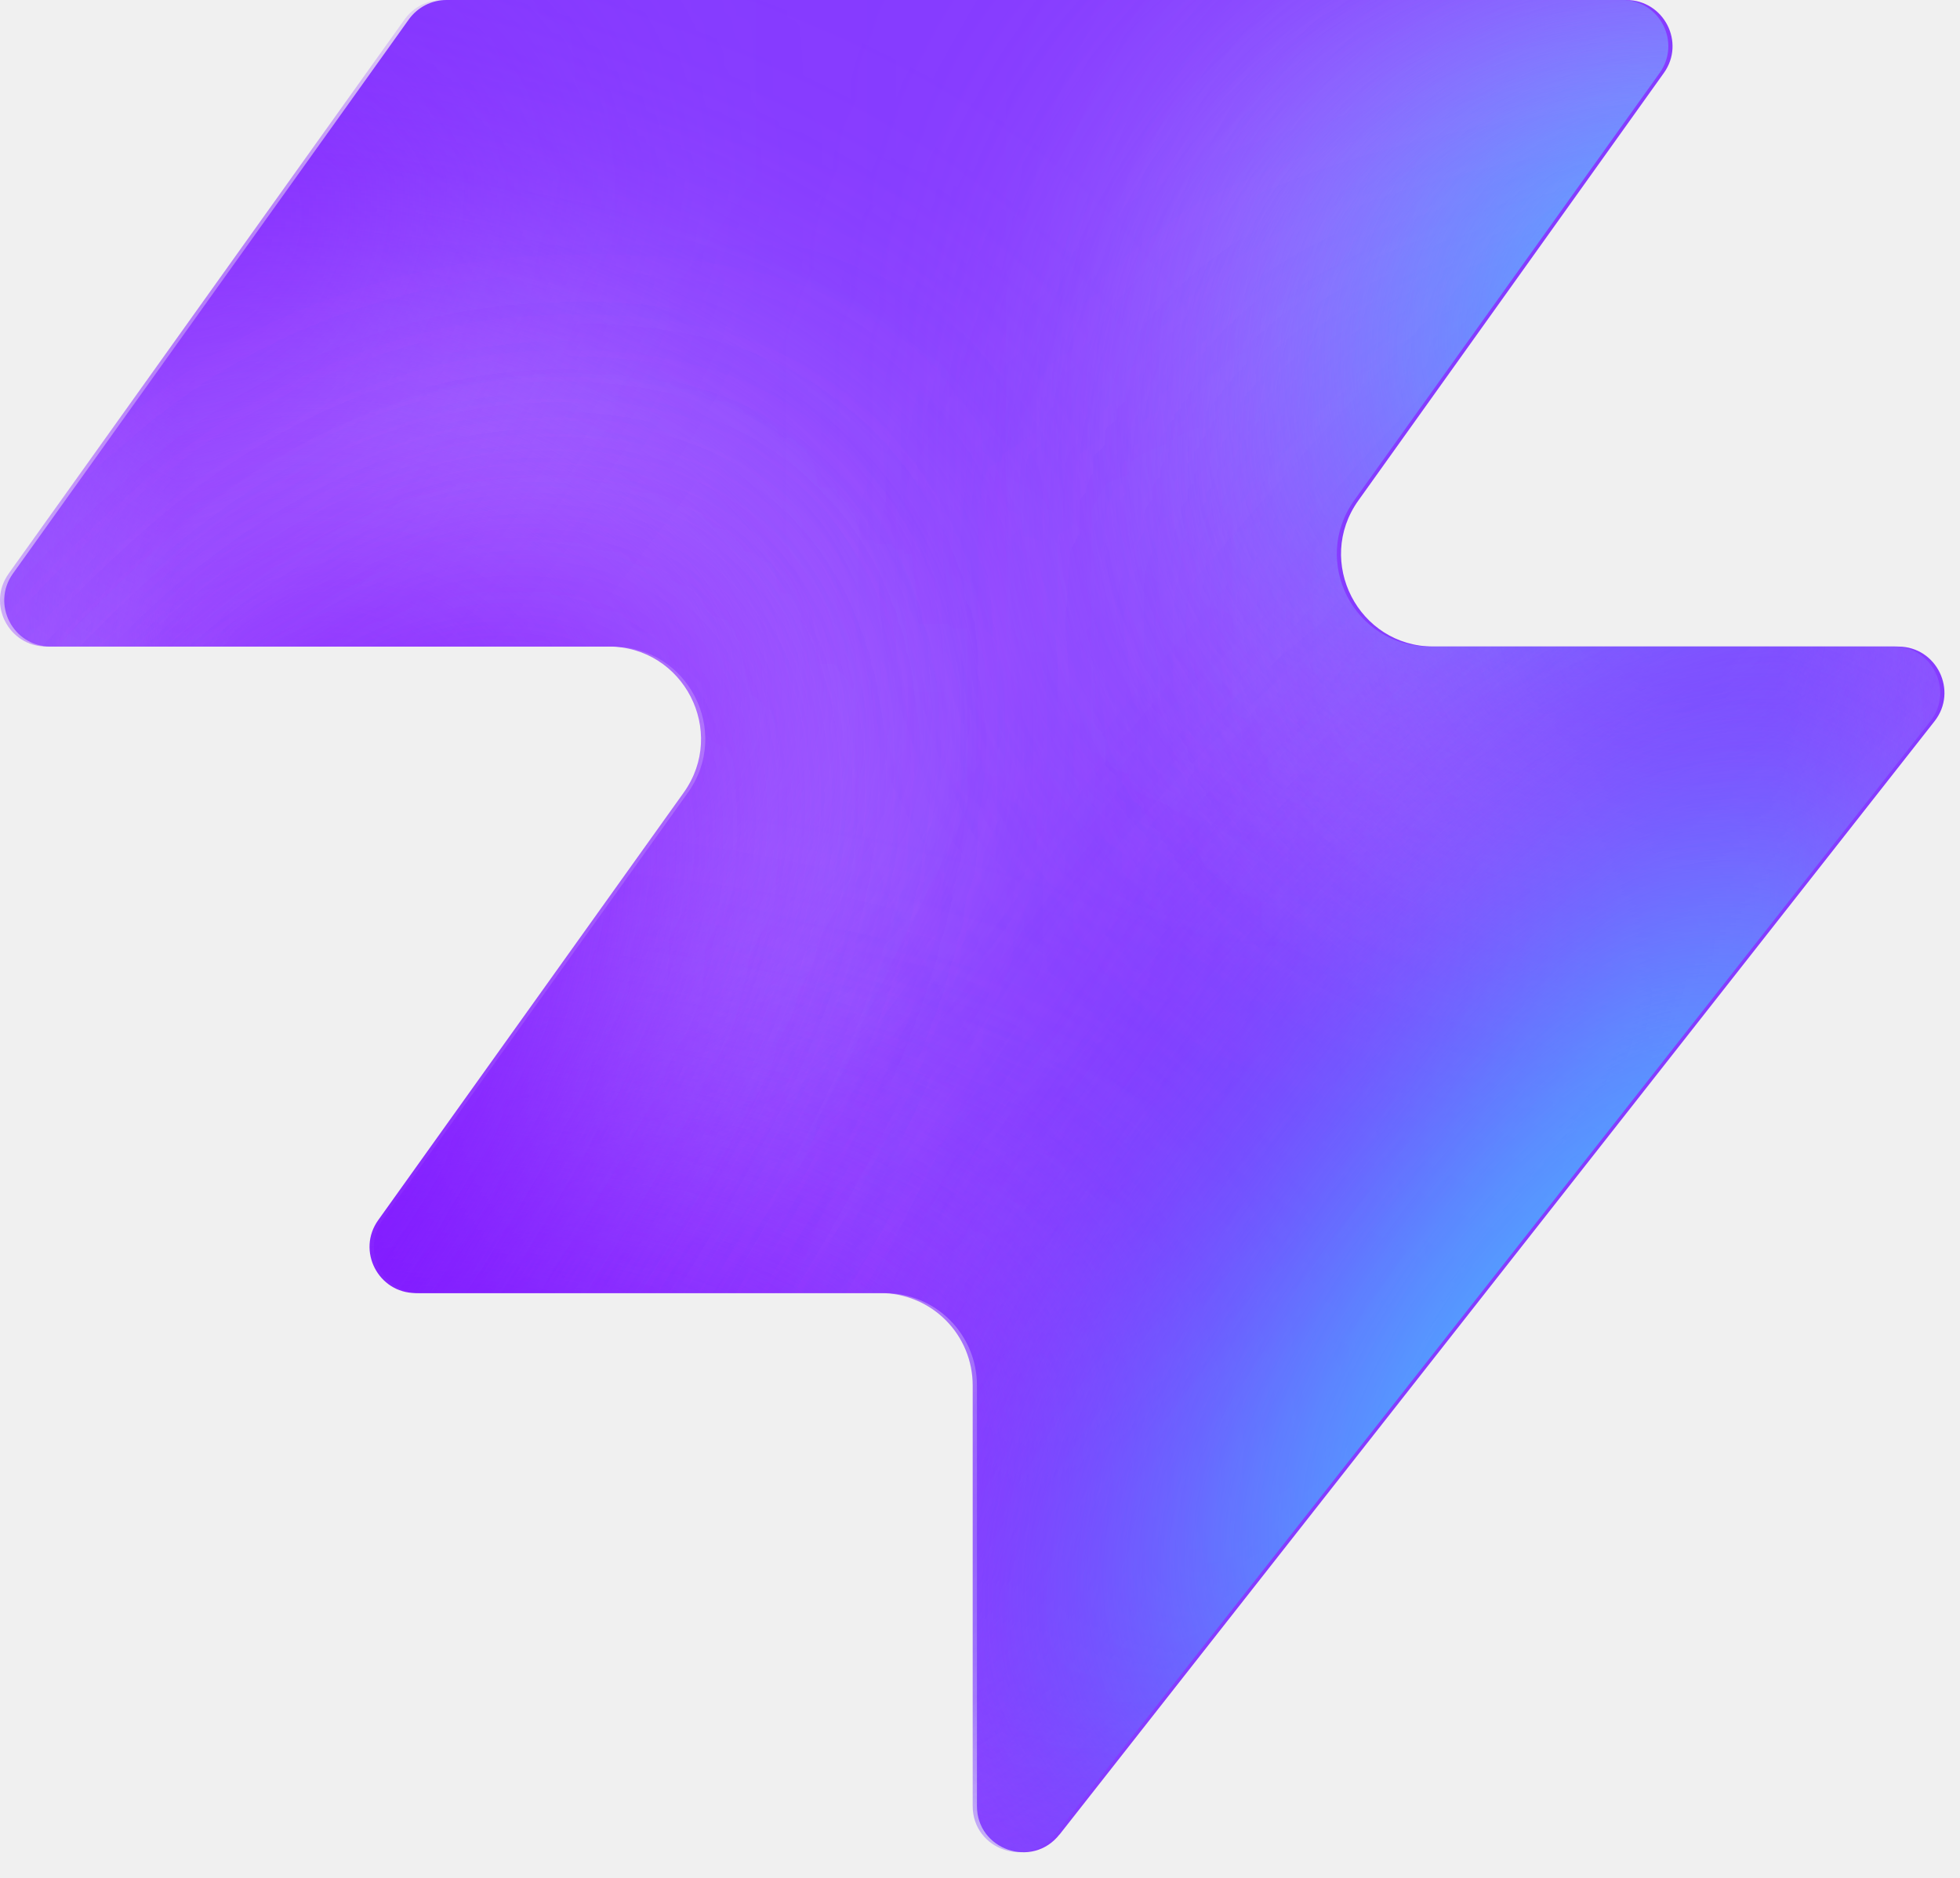
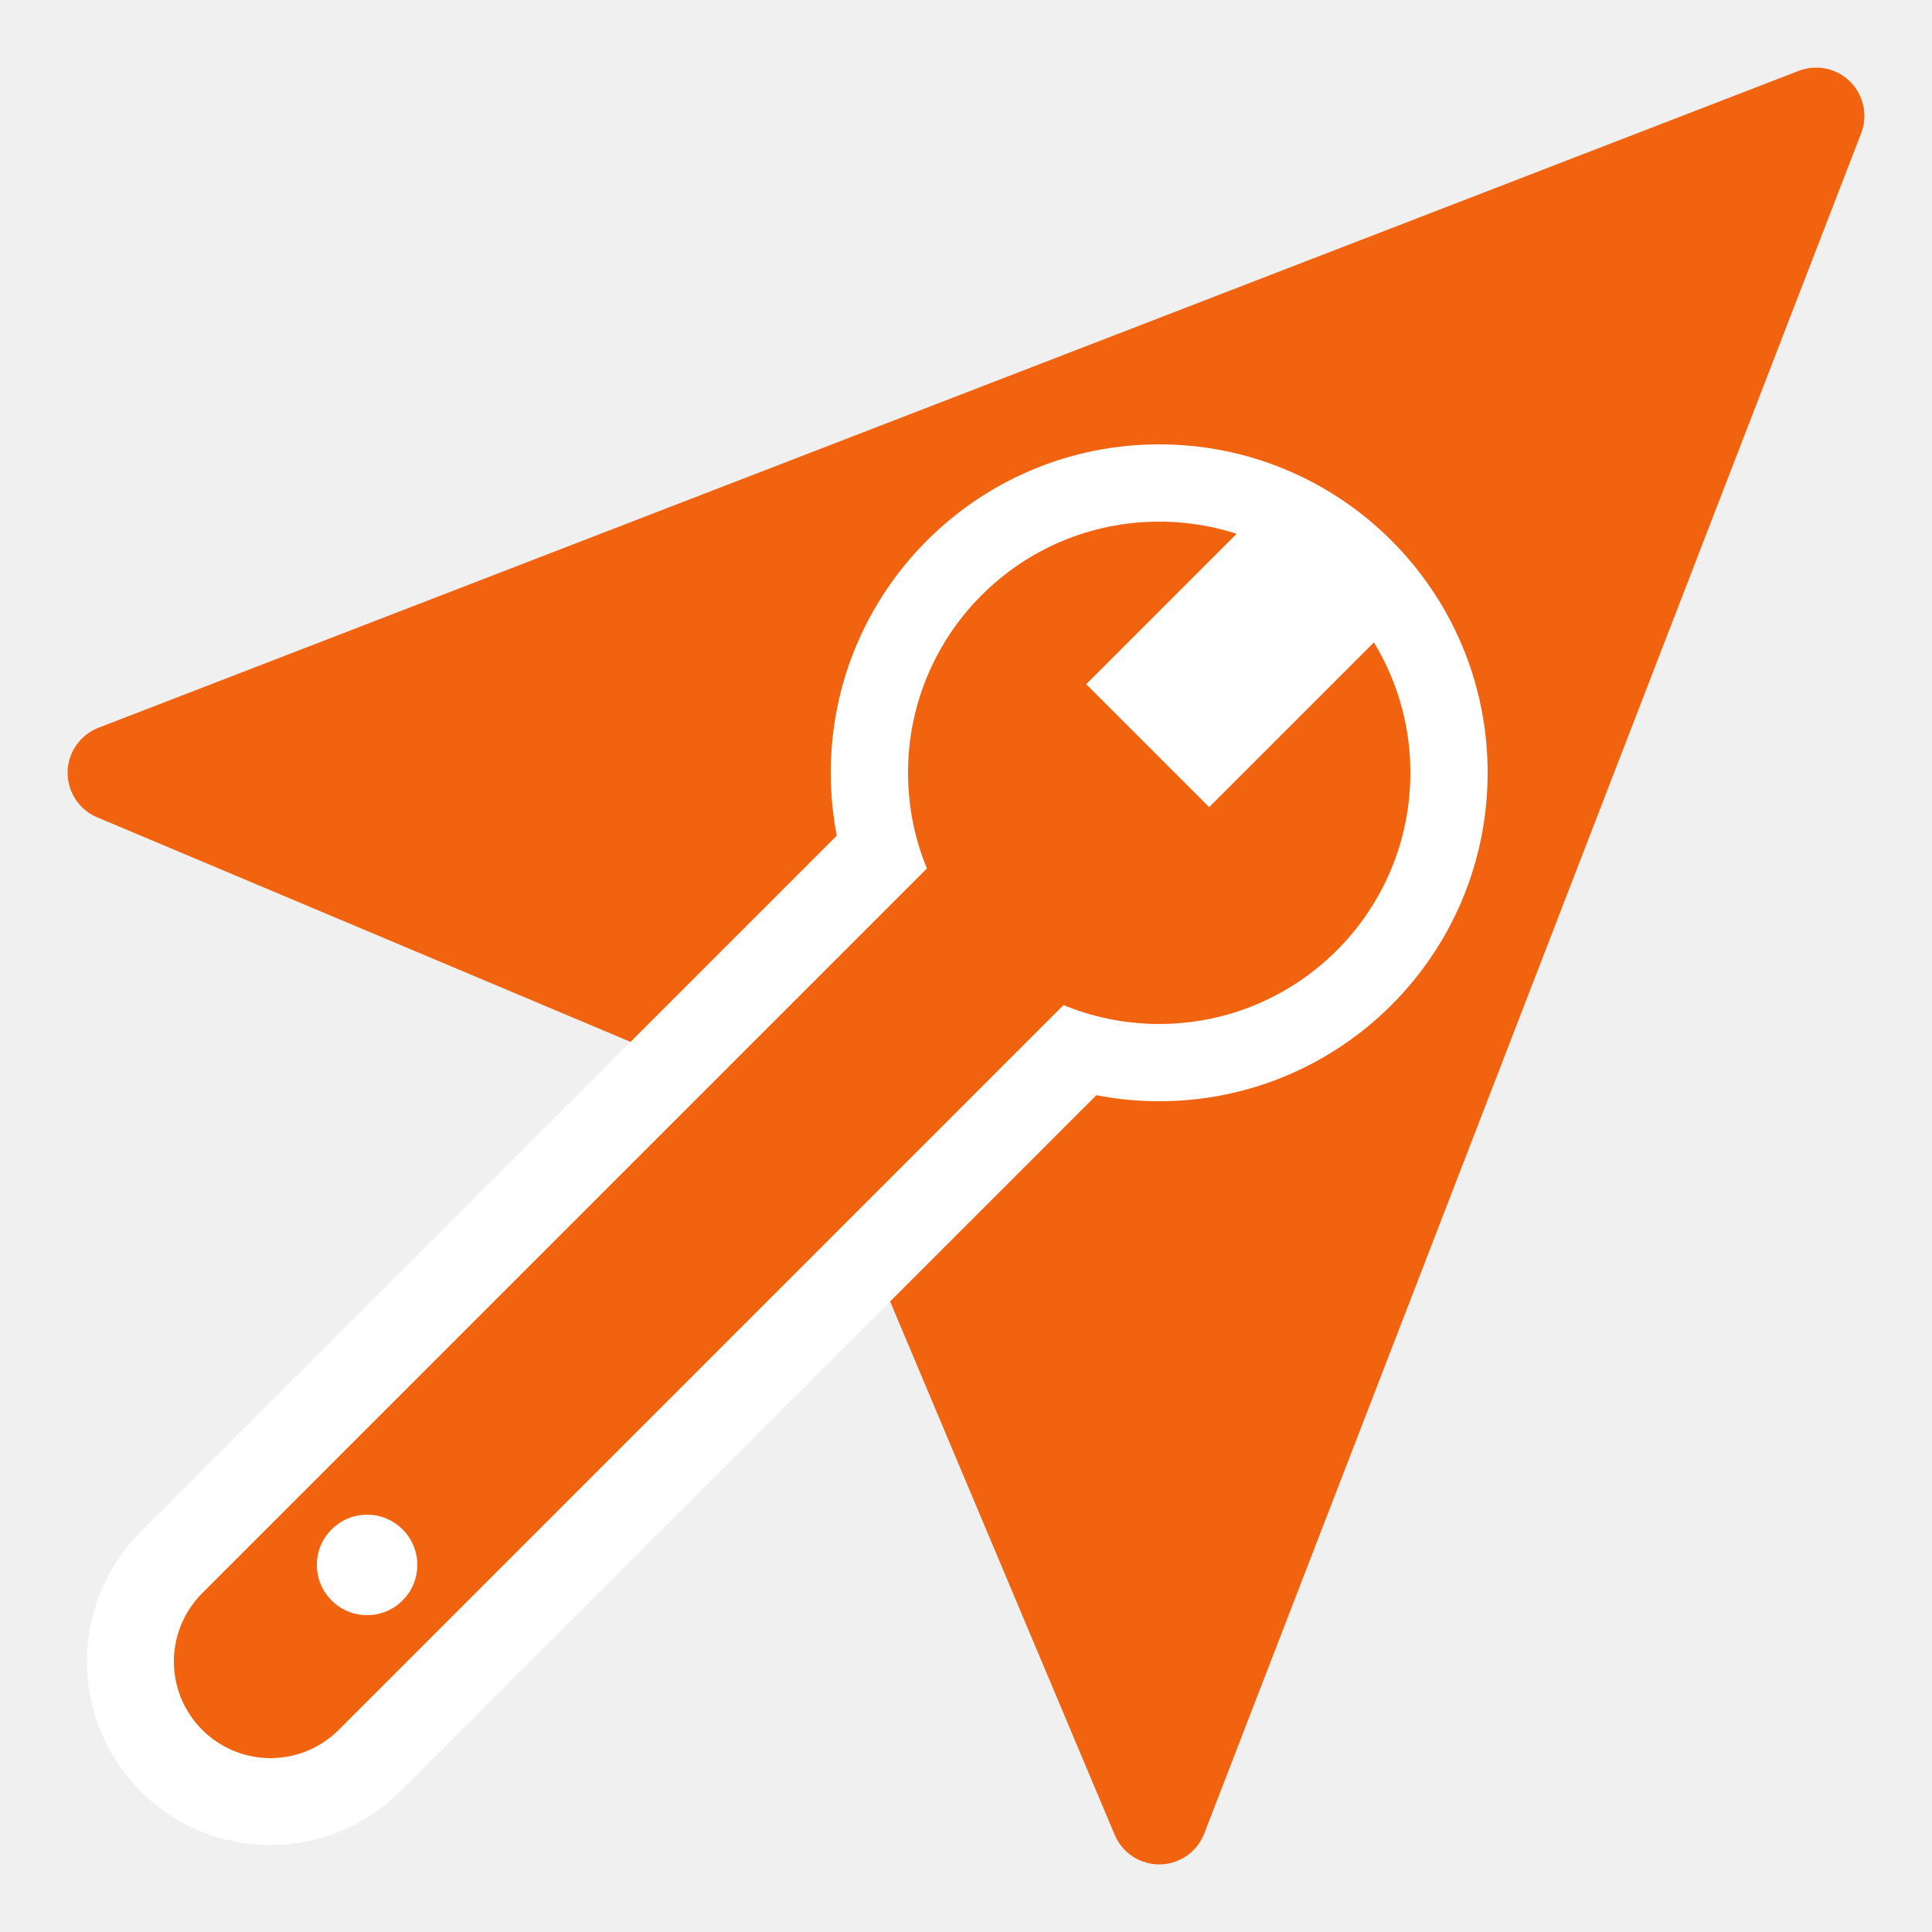
- <svg xmlns="http://www.w3.org/2000/svg" width="48" height="46" fill="none" viewBox="0 0 48 46">
-   <path fill="#863bff" d="M25.946 44.938c-.664.845-2.021.375-2.021-.698V33.937a2.26 2.26 0 0 0-2.262-2.262H10.287c-.92 0-1.456-1.04-.92-1.788l7.48-10.471c1.07-1.497 0-3.578-1.842-3.578H1.237c-.92 0-1.456-1.04-.92-1.788L10.013.474c.214-.297.556-.474.92-.474h28.894c.92 0 1.456 1.04.92 1.788l-7.48 10.471c-1.07 1.498 0 3.579 1.842 3.579h11.377c.943 0 1.473 1.088.89 1.83L25.947 44.94z" style="fill:#863bff;fill:color(display-p3 .525 .23 1);fill-opacity:1" />
-   <mask id="a" width="48" height="46" x="0" y="0" maskUnits="userSpaceOnUse" style="mask-type:alpha">
-     <path fill="#000" d="M25.842 44.938c-.664.844-2.021.375-2.021-.698V33.937a2.26 2.26 0 0 0-2.262-2.262H10.183c-.92 0-1.456-1.04-.92-1.788l7.48-10.471c1.07-1.498 0-3.579-1.842-3.579H1.133c-.92 0-1.456-1.04-.92-1.787L9.91.473c.214-.297.556-.474.92-.474h28.894c.92 0 1.456 1.04.92 1.788l-7.48 10.471c-1.07 1.498 0 3.578 1.842 3.578h11.377c.943 0 1.473 1.088.89 1.832L25.843 44.94z" style="fill:#000;fill-opacity:1" />
-   </mask>
-   <g mask="url(#a)">
-     <g filter="url(#b)">
-       <ellipse cx="5.508" cy="14.704" fill="#ede6ff" rx="5.508" ry="14.704" style="fill:#ede6ff;fill:color(display-p3 .927 .903 1);fill-opacity:1" transform="matrix(.00324 1 1 -.00324 -4.47 31.516)" />
-     </g>
-     <g filter="url(#c)">
-       <ellipse cx="10.399" cy="29.851" fill="#ede6ff" rx="10.399" ry="29.851" style="fill:#ede6ff;fill:color(display-p3 .927 .903 1);fill-opacity:1" transform="matrix(.00324 1 1 -.00324 -39.328 7.883)" />
-     </g>
-     <g filter="url(#d)">
-       <ellipse cx="5.508" cy="30.487" fill="#7e14ff" rx="5.508" ry="30.487" style="fill:#7e14ff;fill:color(display-p3 .492 .077 1);fill-opacity:1" transform="rotate(89.814 -25.913 -14.639)scale(1 -1)" />
-     </g>
-     <g filter="url(#e)">
-       <ellipse cx="5.508" cy="30.599" fill="#7e14ff" rx="5.508" ry="30.599" style="fill:#7e14ff;fill:color(display-p3 .492 .077 1);fill-opacity:1" transform="rotate(89.814 -32.644 -3.334)scale(1 -1)" />
-     </g>
-     <g filter="url(#f)">
-       <ellipse cx="5.508" cy="30.599" fill="#7e14ff" rx="5.508" ry="30.599" style="fill:#7e14ff;fill:color(display-p3 .492 .077 1);fill-opacity:1" transform="matrix(.00324 1 1 -.00324 -34.34 30.47)" />
-     </g>
-     <g filter="url(#g)">
-       <ellipse cx="14.072" cy="22.078" fill="#ede6ff" rx="14.072" ry="22.078" style="fill:#ede6ff;fill:color(display-p3 .927 .903 1);fill-opacity:1" transform="rotate(93.35 24.506 48.493)scale(-1 1)" />
-     </g>
-     <g filter="url(#h)">
-       <ellipse cx="3.47" cy="21.501" fill="#7e14ff" rx="3.47" ry="21.501" style="fill:#7e14ff;fill:color(display-p3 .492 .077 1);fill-opacity:1" transform="rotate(89.009 28.708 47.59)scale(-1 1)" />
-     </g>
-     <g filter="url(#i)">
-       <ellipse cx="3.47" cy="21.501" fill="#7e14ff" rx="3.47" ry="21.501" style="fill:#7e14ff;fill:color(display-p3 .492 .077 1);fill-opacity:1" transform="rotate(89.009 28.708 47.59)scale(-1 1)" />
-     </g>
-     <g filter="url(#j)">
-       <ellipse cx=".387" cy="8.972" fill="#7e14ff" rx="4.407" ry="29.108" style="fill:#7e14ff;fill:color(display-p3 .492 .077 1);fill-opacity:1" transform="rotate(39.51 .387 8.972)" />
-     </g>
-     <g filter="url(#k)">
-       <ellipse cx="47.523" cy="-6.092" fill="#7e14ff" rx="4.407" ry="29.108" style="fill:#7e14ff;fill:color(display-p3 .492 .077 1);fill-opacity:1" transform="rotate(37.892 47.523 -6.092)" />
-     </g>
-     <g filter="url(#l)">
-       <ellipse cx="41.412" cy="6.333" fill="#47bfff" rx="5.971" ry="9.665" style="fill:#47bfff;fill:color(display-p3 .28 .748 1);fill-opacity:1" transform="rotate(37.892 41.412 6.333)" />
-     </g>
-     <g filter="url(#m)">
-       <ellipse cx="-1.879" cy="38.332" fill="#7e14ff" rx="4.407" ry="29.108" style="fill:#7e14ff;fill:color(display-p3 .492 .077 1);fill-opacity:1" transform="rotate(37.892 -1.88 38.332)" />
-     </g>
-     <g filter="url(#n)">
-       <ellipse cx="-1.879" cy="38.332" fill="#7e14ff" rx="4.407" ry="29.108" style="fill:#7e14ff;fill:color(display-p3 .492 .077 1);fill-opacity:1" transform="rotate(37.892 -1.88 38.332)" />
-     </g>
-     <g filter="url(#o)">
-       <ellipse cx="35.651" cy="29.907" fill="#7e14ff" rx="4.407" ry="29.108" style="fill:#7e14ff;fill:color(display-p3 .492 .077 1);fill-opacity:1" transform="rotate(37.892 35.651 29.907)" />
-     </g>
-     <g filter="url(#p)">
-       <ellipse cx="38.418" cy="32.4" fill="#47bfff" rx="5.971" ry="15.297" style="fill:#47bfff;fill:color(display-p3 .28 .748 1);fill-opacity:1" transform="rotate(37.892 38.418 32.4)" />
-     </g>
-   </g>
-   <defs>
-     <filter id="b" width="60.045" height="41.654" x="-19.77" y="16.149" color-interpolation-filters="sRGB" filterUnits="userSpaceOnUse">
-       <feFlood flood-opacity="0" result="BackgroundImageFix" />
-       <feBlend in="SourceGraphic" in2="BackgroundImageFix" result="shape" />
-       <feGaussianBlur result="effect1_foregroundBlur_2002_17158" stdDeviation="7.659" />
-     </filter>
-     <filter id="c" width="90.34" height="51.437" x="-54.613" y="-7.533" color-interpolation-filters="sRGB" filterUnits="userSpaceOnUse">
-       <feFlood flood-opacity="0" result="BackgroundImageFix" />
-       <feBlend in="SourceGraphic" in2="BackgroundImageFix" result="shape" />
-       <feGaussianBlur result="effect1_foregroundBlur_2002_17158" stdDeviation="7.659" />
-     </filter>
-     <filter id="d" width="79.355" height="29.4" x="-49.64" y="2.03" color-interpolation-filters="sRGB" filterUnits="userSpaceOnUse">
-       <feFlood flood-opacity="0" result="BackgroundImageFix" />
-       <feBlend in="SourceGraphic" in2="BackgroundImageFix" result="shape" />
-       <feGaussianBlur result="effect1_foregroundBlur_2002_17158" stdDeviation="4.596" />
-     </filter>
-     <filter id="e" width="79.579" height="29.4" x="-45.045" y="20.029" color-interpolation-filters="sRGB" filterUnits="userSpaceOnUse">
-       <feFlood flood-opacity="0" result="BackgroundImageFix" />
-       <feBlend in="SourceGraphic" in2="BackgroundImageFix" result="shape" />
-       <feGaussianBlur result="effect1_foregroundBlur_2002_17158" stdDeviation="4.596" />
-     </filter>
-     <filter id="f" width="79.579" height="29.4" x="-43.513" y="21.178" color-interpolation-filters="sRGB" filterUnits="userSpaceOnUse">
-       <feFlood flood-opacity="0" result="BackgroundImageFix" />
-       <feBlend in="SourceGraphic" in2="BackgroundImageFix" result="shape" />
-       <feGaussianBlur result="effect1_foregroundBlur_2002_17158" stdDeviation="4.596" />
-     </filter>
-     <filter id="g" width="74.749" height="58.852" x="15.756" y="-17.901" color-interpolation-filters="sRGB" filterUnits="userSpaceOnUse">
-       <feFlood flood-opacity="0" result="BackgroundImageFix" />
-       <feBlend in="SourceGraphic" in2="BackgroundImageFix" result="shape" />
-       <feGaussianBlur result="effect1_foregroundBlur_2002_17158" stdDeviation="7.659" />
-     </filter>
-     <filter id="h" width="61.377" height="25.362" x="23.548" y="2.284" color-interpolation-filters="sRGB" filterUnits="userSpaceOnUse">
-       <feFlood flood-opacity="0" result="BackgroundImageFix" />
-       <feBlend in="SourceGraphic" in2="BackgroundImageFix" result="shape" />
-       <feGaussianBlur result="effect1_foregroundBlur_2002_17158" stdDeviation="4.596" />
-     </filter>
-     <filter id="i" width="61.377" height="25.362" x="23.548" y="2.284" color-interpolation-filters="sRGB" filterUnits="userSpaceOnUse">
-       <feFlood flood-opacity="0" result="BackgroundImageFix" />
-       <feBlend in="SourceGraphic" in2="BackgroundImageFix" result="shape" />
-       <feGaussianBlur result="effect1_foregroundBlur_2002_17158" stdDeviation="4.596" />
-     </filter>
-     <filter id="j" width="56.045" height="63.649" x="-27.636" y="-22.853" color-interpolation-filters="sRGB" filterUnits="userSpaceOnUse">
-       <feFlood flood-opacity="0" result="BackgroundImageFix" />
-       <feBlend in="SourceGraphic" in2="BackgroundImageFix" result="shape" />
-       <feGaussianBlur result="effect1_foregroundBlur_2002_17158" stdDeviation="4.596" />
-     </filter>
-     <filter id="k" width="54.814" height="64.646" x="20.116" y="-38.415" color-interpolation-filters="sRGB" filterUnits="userSpaceOnUse">
-       <feFlood flood-opacity="0" result="BackgroundImageFix" />
-       <feBlend in="SourceGraphic" in2="BackgroundImageFix" result="shape" />
-       <feGaussianBlur result="effect1_foregroundBlur_2002_17158" stdDeviation="4.596" />
-     </filter>
-     <filter id="l" width="33.541" height="35.313" x="24.641" y="-11.323" color-interpolation-filters="sRGB" filterUnits="userSpaceOnUse">
-       <feFlood flood-opacity="0" result="BackgroundImageFix" />
-       <feBlend in="SourceGraphic" in2="BackgroundImageFix" result="shape" />
-       <feGaussianBlur result="effect1_foregroundBlur_2002_17158" stdDeviation="4.596" />
-     </filter>
-     <filter id="m" width="54.814" height="64.646" x="-29.286" y="6.009" color-interpolation-filters="sRGB" filterUnits="userSpaceOnUse">
-       <feFlood flood-opacity="0" result="BackgroundImageFix" />
-       <feBlend in="SourceGraphic" in2="BackgroundImageFix" result="shape" />
-       <feGaussianBlur result="effect1_foregroundBlur_2002_17158" stdDeviation="4.596" />
-     </filter>
-     <filter id="n" width="54.814" height="64.646" x="-29.286" y="6.009" color-interpolation-filters="sRGB" filterUnits="userSpaceOnUse">
-       <feFlood flood-opacity="0" result="BackgroundImageFix" />
-       <feBlend in="SourceGraphic" in2="BackgroundImageFix" result="shape" />
-       <feGaussianBlur result="effect1_foregroundBlur_2002_17158" stdDeviation="4.596" />
-     </filter>
-     <filter id="o" width="54.814" height="64.646" x="8.244" y="-2.416" color-interpolation-filters="sRGB" filterUnits="userSpaceOnUse">
-       <feFlood flood-opacity="0" result="BackgroundImageFix" />
-       <feBlend in="SourceGraphic" in2="BackgroundImageFix" result="shape" />
-       <feGaussianBlur result="effect1_foregroundBlur_2002_17158" stdDeviation="4.596" />
-     </filter>
-     <filter id="p" width="39.409" height="43.623" x="18.713" y="10.588" color-interpolation-filters="sRGB" filterUnits="userSpaceOnUse">
-       <feFlood flood-opacity="0" result="BackgroundImageFix" />
-       <feBlend in="SourceGraphic" in2="BackgroundImageFix" result="shape" />
-       <feGaussianBlur result="effect1_foregroundBlur_2002_17158" stdDeviation="4.596" />
-     </filter>
-   </defs>
+ <svg xmlns="http://www.w3.org/2000/svg" width="100" height="100" viewBox="0 0 100 100">
+   <polygon points="94,6 6,40 44,56 60,94" fill="#F1630F" stroke="#F1630F" stroke-width="5" stroke-linejoin="round" />
+   <line x1="14" y1="86" x2="52" y2="48" stroke="#FFFFFF" stroke-width="19" stroke-linecap="round" />
+   <circle cx="60" cy="40" r="17" fill="#FFFFFF" />
+   <line x1="14" y1="86" x2="52" y2="48" stroke="#F1630F" stroke-width="10" stroke-linecap="round" />
+   <circle cx="60" cy="40" r="13" fill="#F1630F" />
+   <rect x="59.5" y="27.5" width="9" height="13" fill="#FFFFFF" transform="rotate(45 64 34)" />
+   <circle cx="19" cy="81" r="2.6" fill="#FFFFFF" />
</svg>
